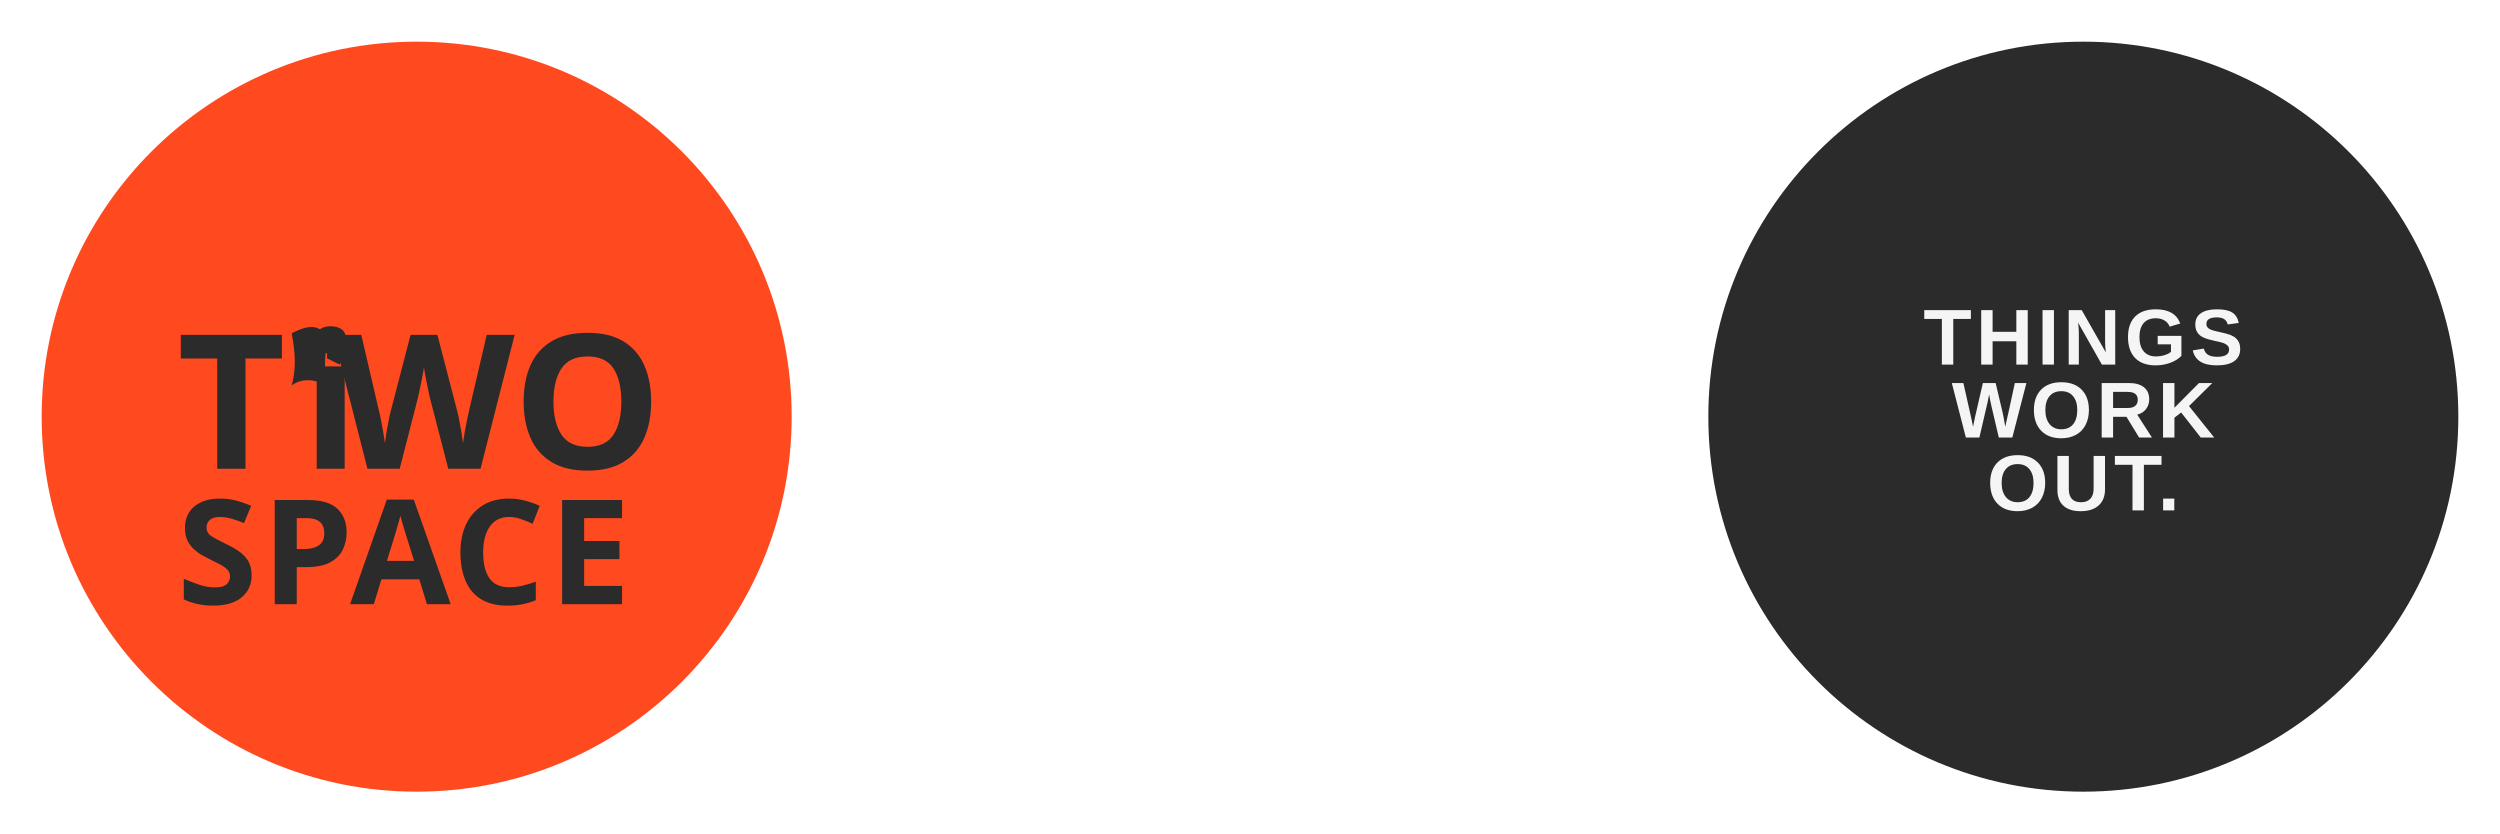
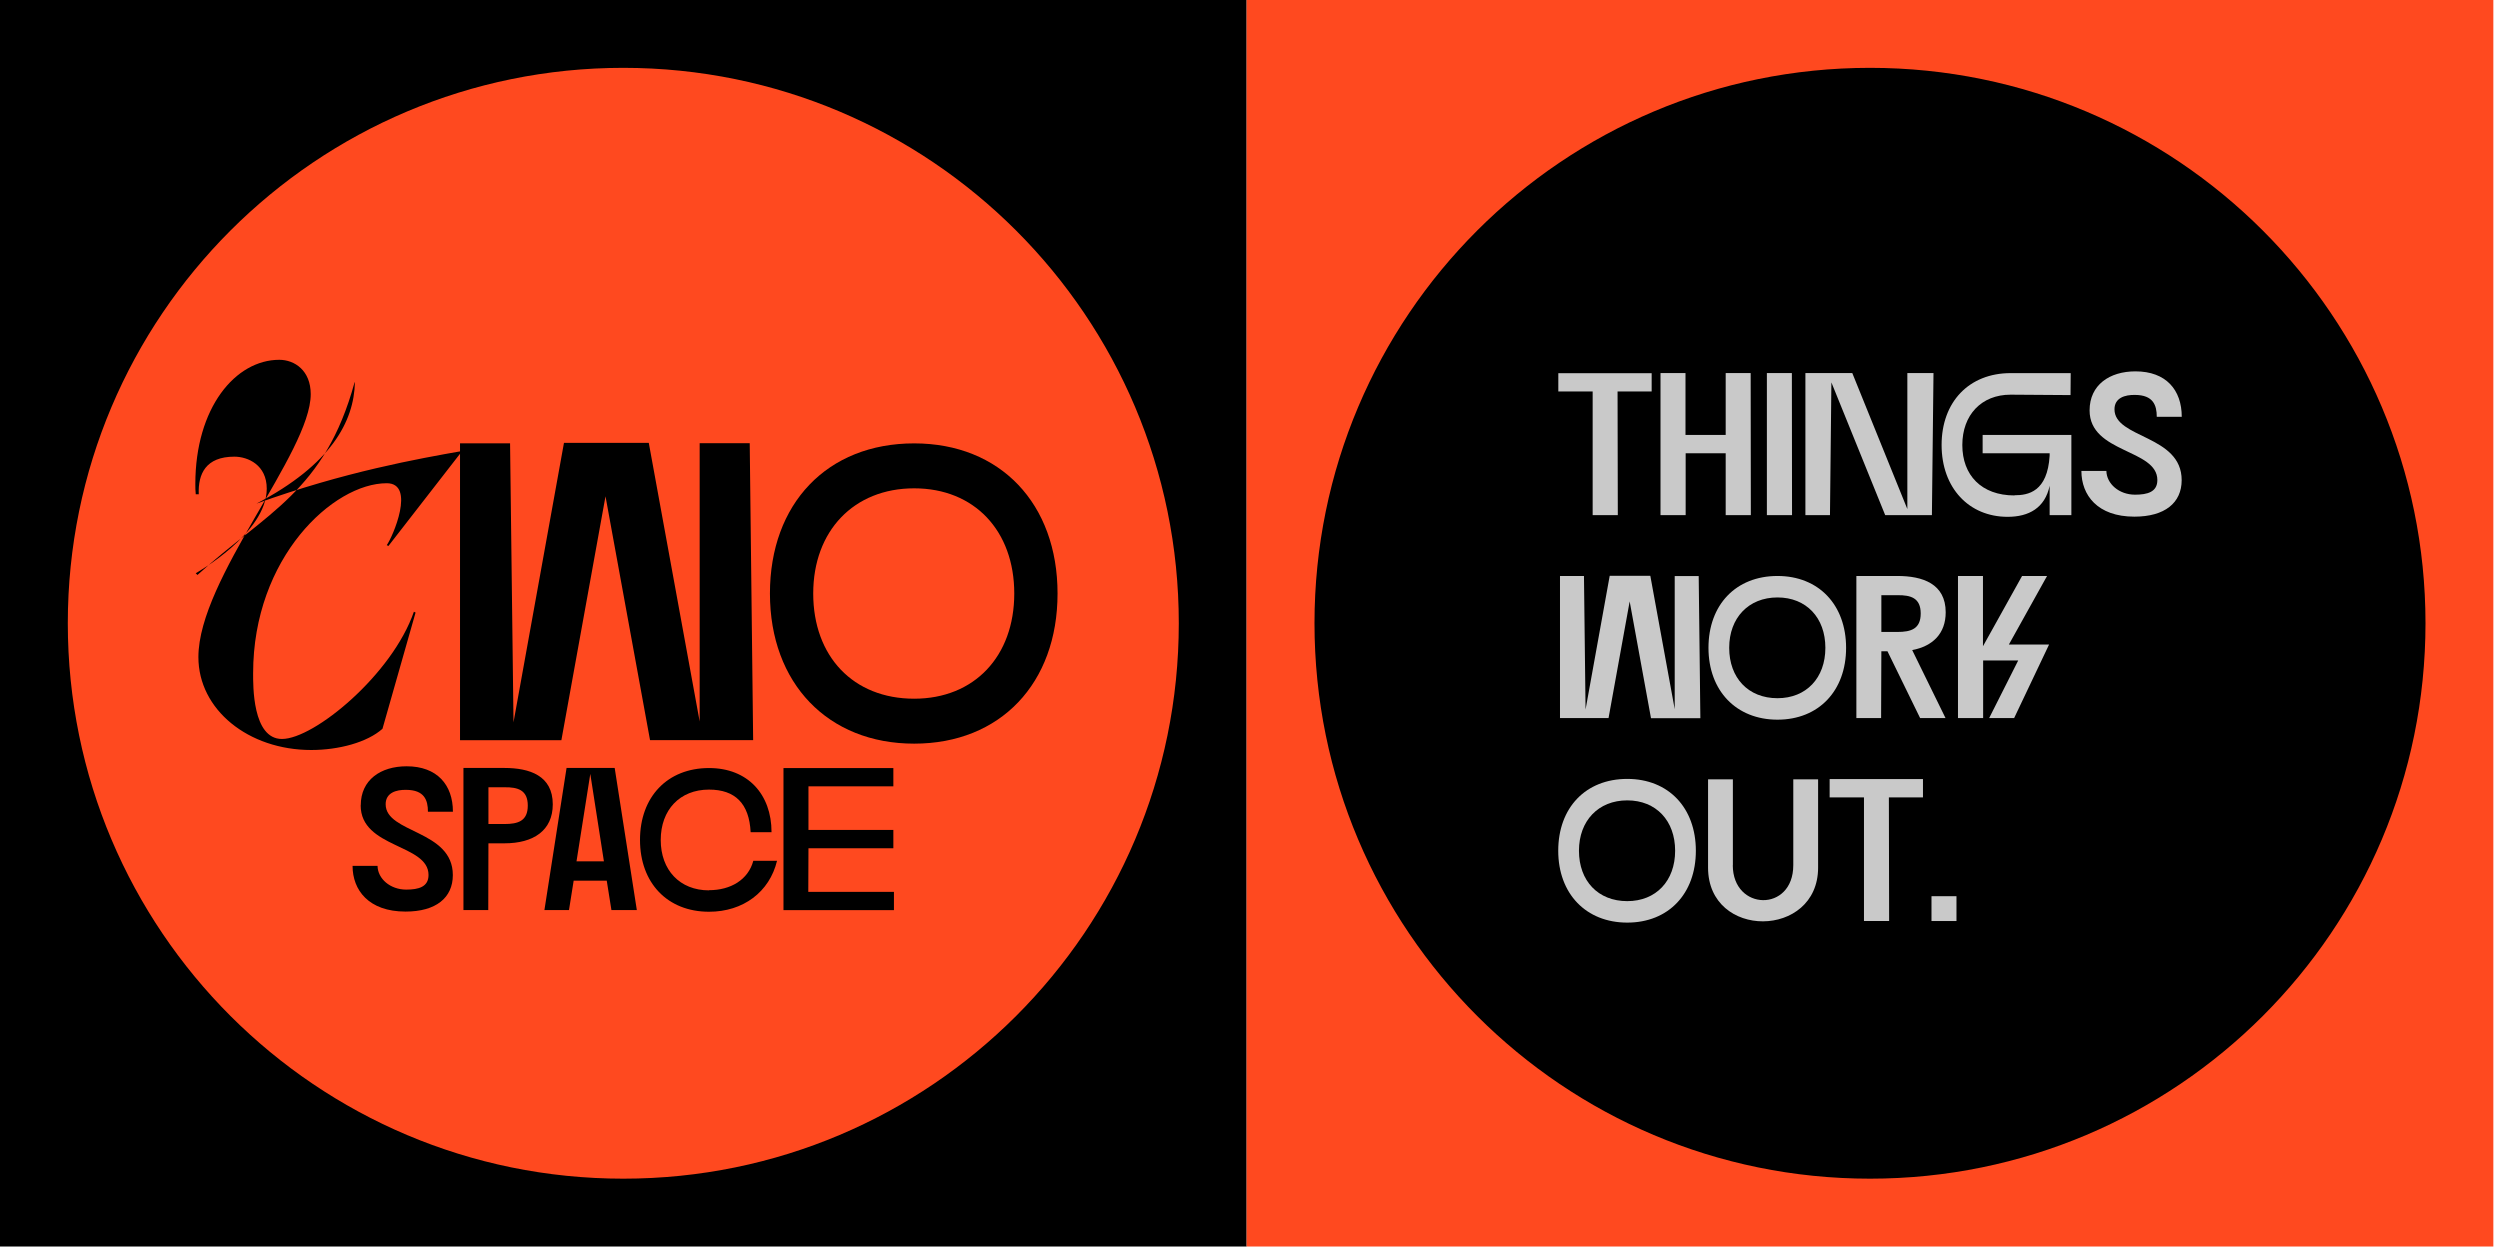
- <svg xmlns="http://www.w3.org/2000/svg" width="1200" height="400" viewBox="0 0 1200 400" fill="none">
-   <circle cx="200" cy="200" r="180" fill="#FF491F" />
-   <g transform="translate(135, 160)">
-     <path d="M5,0 Q20,-8 22,5 Q20,15 22,25 Q12,20 5,25 Q8,15 5,0 Z" fill="#2B2B2B" />
-     <path d="M22,5 L32,8 L28,15 L22,12 Z" fill="#2B2B2B" />
-   </g>
-   <text x="145" y="225" font-family="Arial Black, sans-serif" font-size="90" font-weight="900" fill="#2B2B2B">i</text>
-   <text x="85" y="225" font-family="Arial Black, sans-serif" font-size="90" font-weight="900" fill="#2B2B2B">T</text>
-   <text x="160" y="225" font-family="Arial Black, sans-serif" font-size="90" font-weight="900" fill="#2B2B2B">WO</text>
-   <text x="85" y="290" font-family="Arial Black, sans-serif" font-size="70" font-weight="900" fill="#2B2B2B" letter-spacing="2">SPACE</text>
-   <circle cx="1000" cy="200" r="180" fill="#2B2B2B" />
-   <text x="1000" y="175" text-anchor="middle" font-family="Arial, sans-serif" font-size="38" font-weight="700" fill="#F5F5F5" letter-spacing="2">THINGS</text>
-   <text x="1000" y="210" text-anchor="middle" font-family="Arial, sans-serif" font-size="38" font-weight="700" fill="#F5F5F5" letter-spacing="2">WORK</text>
-   <text x="1000" y="245" text-anchor="middle" font-family="Arial, sans-serif" font-size="38" font-weight="700" fill="#F5F5F5" letter-spacing="2">OUT.</text>
+ <svg xmlns="http://www.w3.org/2000/svg" width="359" height="179" viewBox="0 0 359 179" fill="none">
+   <path d="M179.018 0H-0.008V179H179.018V0Z" fill="black" />
+   <path d="M358.044 0H179.018V179H358.044V0Z" fill="#FF491F" />
+   <path d="M268.531 169.258C312.587 169.258 348.301 133.549 348.301 89.5C348.301 45.451 312.587 9.742 268.531 9.742C224.476 9.742 188.761 45.451 188.761 89.5C188.761 133.549 224.476 169.258 268.531 169.258Z" fill="black" />
+   <path d="M89.505 169.258C133.561 169.258 169.275 133.549 169.275 89.5C169.275 45.451 133.561 9.742 89.505 9.742C45.45 9.742 9.736 45.451 9.736 89.5C9.736 133.549 45.45 169.258 89.505 169.258Z" fill="#FF491F" />
+   <path d="M223.763 53.592H237.178V56.219H232.282L232.318 73.975H228.706V56.219H223.775V53.592H223.763Z" fill="#C9C9C9" />
+   <path d="M242.037 62.458H247.809V53.568H251.396L251.42 73.976H247.809V65.085H242.061V73.976H238.449V53.568H242.037V62.458Z" fill="#C9C9C9" />
+   <path d="M257.336 73.976H253.724V53.568H257.312L257.336 73.976Z" fill="#C9C9C9" />
+   <path d="M273.895 73.1V53.568H277.65L277.422 73.976H270.715L262.988 54.912L262.784 73.976H259.256V53.568H265.987L273.895 73.1Z" fill="#C9C9C9" />
+   <path d="M289.289 71.12C291.245 71.12 294.017 70.628 294.329 65.433V65.085H284.706V62.458H297.449V73.975H294.329V69.752C293.657 72.956 291.329 74.216 288.293 74.216C282.75 74.216 278.814 70.076 278.814 63.898C278.814 57.719 282.75 53.58 288.725 53.58H297.353L297.329 56.735L288.725 56.675C284.526 56.675 281.79 59.591 281.79 63.91C281.79 68.229 284.526 71.144 289.277 71.144L289.289 71.12Z" fill="#C9C9C9" />
+   <path d="M300.065 58.931C300.065 55.284 302.92 53.328 306.652 53.328C311.032 53.328 313.3 55.98 313.3 59.855H309.712C309.712 58.163 309.184 56.735 306.616 56.711C305.128 56.675 303.64 57.143 303.64 58.775C303.64 62.974 313.288 62.446 313.288 68.949C313.288 72.212 310.864 74.192 306.496 74.192C301.192 74.192 298.889 71.096 298.889 67.629H302.476C302.512 69.465 304.288 71.036 306.592 71.036C308.368 71.036 309.796 70.652 309.796 68.937C309.796 64.45 300.065 65.101 300.065 58.931Z" fill="#C9C9C9" />
+   <path d="M234.022 86.357L230.986 103.117H224.015V82.71H227.458L227.686 101.893L231.154 82.686H236.986L240.489 101.845V82.722H243.933L244.173 103.129H237.082L234.022 86.369V86.357Z" fill="#C9C9C9" />
+   <path d="M255.248 82.71C261.164 82.71 265.099 86.849 265.099 93.027C265.099 99.206 261.164 103.345 255.248 103.345C249.333 103.345 245.337 99.206 245.337 93.027C245.337 86.849 249.273 82.71 255.248 82.71ZM255.248 100.262C259.388 100.262 262.124 97.346 262.124 93.027C262.124 88.708 259.388 85.793 255.248 85.793C251.108 85.793 248.313 88.708 248.313 93.027C248.313 97.346 251.048 100.262 255.248 100.262Z" fill="#C9C9C9" />
+   <path d="M270.139 103.117H266.575V82.71H272.467C276.078 82.71 279.402 83.813 279.402 87.928C279.402 90.988 277.53 92.799 274.591 93.351L279.378 103.117H275.73L271.039 93.519H270.163L270.127 103.117H270.139ZM272.467 90.748C274.423 90.748 275.814 90.316 275.814 88.096C275.814 85.877 274.411 85.445 272.467 85.469H270.163V90.748H272.467Z" fill="#C9C9C9" />
+   <path d="M284.742 92.823L290.369 82.71H293.957L288.473 92.559H294.245L289.229 103.117H285.642L289.817 94.839H284.778V103.117H281.166V82.71H284.754V92.823H284.742Z" fill="#C9C9C9" />
+   <path d="M233.674 111.851C239.589 111.851 243.525 115.99 243.525 122.169C243.525 128.347 239.589 132.486 233.674 132.486C227.758 132.486 223.763 128.347 223.763 122.169C223.763 115.99 227.698 111.851 233.674 111.851ZM233.674 129.403C237.814 129.403 240.549 126.488 240.549 122.169C240.549 117.85 237.814 114.934 233.674 114.934C229.534 114.934 226.738 117.85 226.738 122.169C226.738 126.488 229.474 129.403 233.674 129.403Z" fill="#C9C9C9" />
+   <path d="M248.829 124.244C248.829 130.831 257.516 131.035 257.516 124.244V111.911H261.08V124.592C261.08 134.802 245.277 134.946 245.277 124.592V111.911H248.841V124.244H248.829Z" fill="#C9C9C9" />
+   <path d="M262.724 111.875H276.139V114.502H271.243L271.279 132.258H267.667V114.502H262.736V111.875H262.724Z" fill="#C9C9C9" />
+   <path d="M277.363 128.695H280.95V132.259H277.363V128.695Z" fill="#C9C9C9" />
+   <path d="M50.964 54.9C50.844 60.502 47.557 66.717 36.829 72.32C49.44 67.749 60.156 65.865 66.371 64.761L55.776 78.403L55.536 78.282C56.388 77.131 59.736 69.392 55.536 69.392C47.857 69.392 36.349 80.046 36.349 96.674C36.349 98.378 36.23 106.116 40.489 106.116C45.121 106.116 56.328 96.854 59.436 87.844L59.676 87.964L54.924 104.653C52.728 106.608 48.648 107.7 44.689 107.7C35.678 107.7 28.49 101.917 28.49 94.359C28.49 83.093 44.62 65.001 44.62 56.599C44.62 53.204 42.304 51.668 40.108 51.668C33.809 51.668 28.05 58.543 28.05 69.508C28.05 69.988 28.05 70.48 28.11 70.972H28.542C28.422 68.069 29.538 65.577 33.654 65.577C35.617 65.577 38.305 66.777 38.305 70.173C38.305 76.591 28.11 82.314 28.11 82.314L28.35 82.566C38.305 73.52 46.616 70.604 50.916 54.912L50.964 54.9Z" fill="black" />
+   <path d="M86.949 71.276L80.614 106.296H66.059V63.658H73.246L73.739 103.729L80.986 63.598H93.165L100.472 103.609V63.646H107.66L108.152 106.284H93.345L86.949 71.264V71.276Z" fill="black" />
+   <path d="M131.274 63.67C143.645 63.67 151.864 72.32 151.864 85.229C151.864 98.138 143.645 106.788 131.274 106.788C118.903 106.788 110.563 98.138 110.563 85.229C110.563 72.32 118.783 63.67 131.274 63.67ZM131.274 100.334C139.925 100.334 145.649 94.239 145.649 85.229C145.649 76.219 139.925 70.124 131.274 70.124C122.623 70.124 116.779 76.219 116.779 85.229C116.779 94.239 122.503 100.334 131.274 100.334Z" fill="black" />
+   <path d="M51.804 115.642C51.804 111.995 54.66 110.039 58.392 110.039C62.759 110.039 65.039 112.691 65.039 116.566H61.452C61.452 114.874 60.924 113.447 58.356 113.423C56.868 113.387 55.38 113.855 55.38 115.486C55.38 119.685 65.027 119.157 65.027 125.66C65.027 128.923 62.603 130.903 58.236 130.903C52.932 130.903 50.628 127.807 50.628 124.34H54.216C54.24 126.176 56.028 127.747 58.332 127.747C60.108 127.747 61.536 127.364 61.536 125.648C61.536 121.161 51.792 121.833 51.792 115.642H51.804Z" fill="black" />
+   <path d="M70.103 130.687H66.551V110.279H72.443C76.055 110.279 79.378 111.383 79.378 115.498C79.378 119.265 76.606 121.101 72.443 121.101H70.139L70.115 130.699L70.103 130.687ZM72.443 118.33C74.399 118.33 75.79 117.898 75.79 115.678C75.79 113.459 74.387 113.027 72.443 113.051H70.139V118.33H72.443Z" fill="black" />
+   <path d="M87.129 126.464H82.378L81.706 130.687H78.178L81.358 110.279H88.269L91.449 130.687H87.802L87.129 126.464ZM86.722 123.692L84.766 111.131L82.786 123.692H86.722Z" fill="black" />
+   <path d="M101.816 127.831C104.912 127.831 107.444 126.344 108.176 123.608H111.583C110.504 128.095 106.712 130.927 101.816 130.927C95.841 130.927 91.905 126.788 91.905 120.609C91.905 114.43 95.841 110.291 101.816 110.291C107.384 110.291 110.792 114.059 110.792 119.505H107.792C107.588 115.39 105.572 113.387 101.816 113.387C97.617 113.387 94.881 116.302 94.881 120.621C94.881 124.94 97.617 127.855 101.816 127.855V127.831Z" fill="black" />
+   <path d="M116.071 128.071H128.37V130.699H112.508V110.291H128.286V112.919H116.095V119.181H128.286V121.809H116.095L116.071 128.071Z" fill="black" />
</svg>
